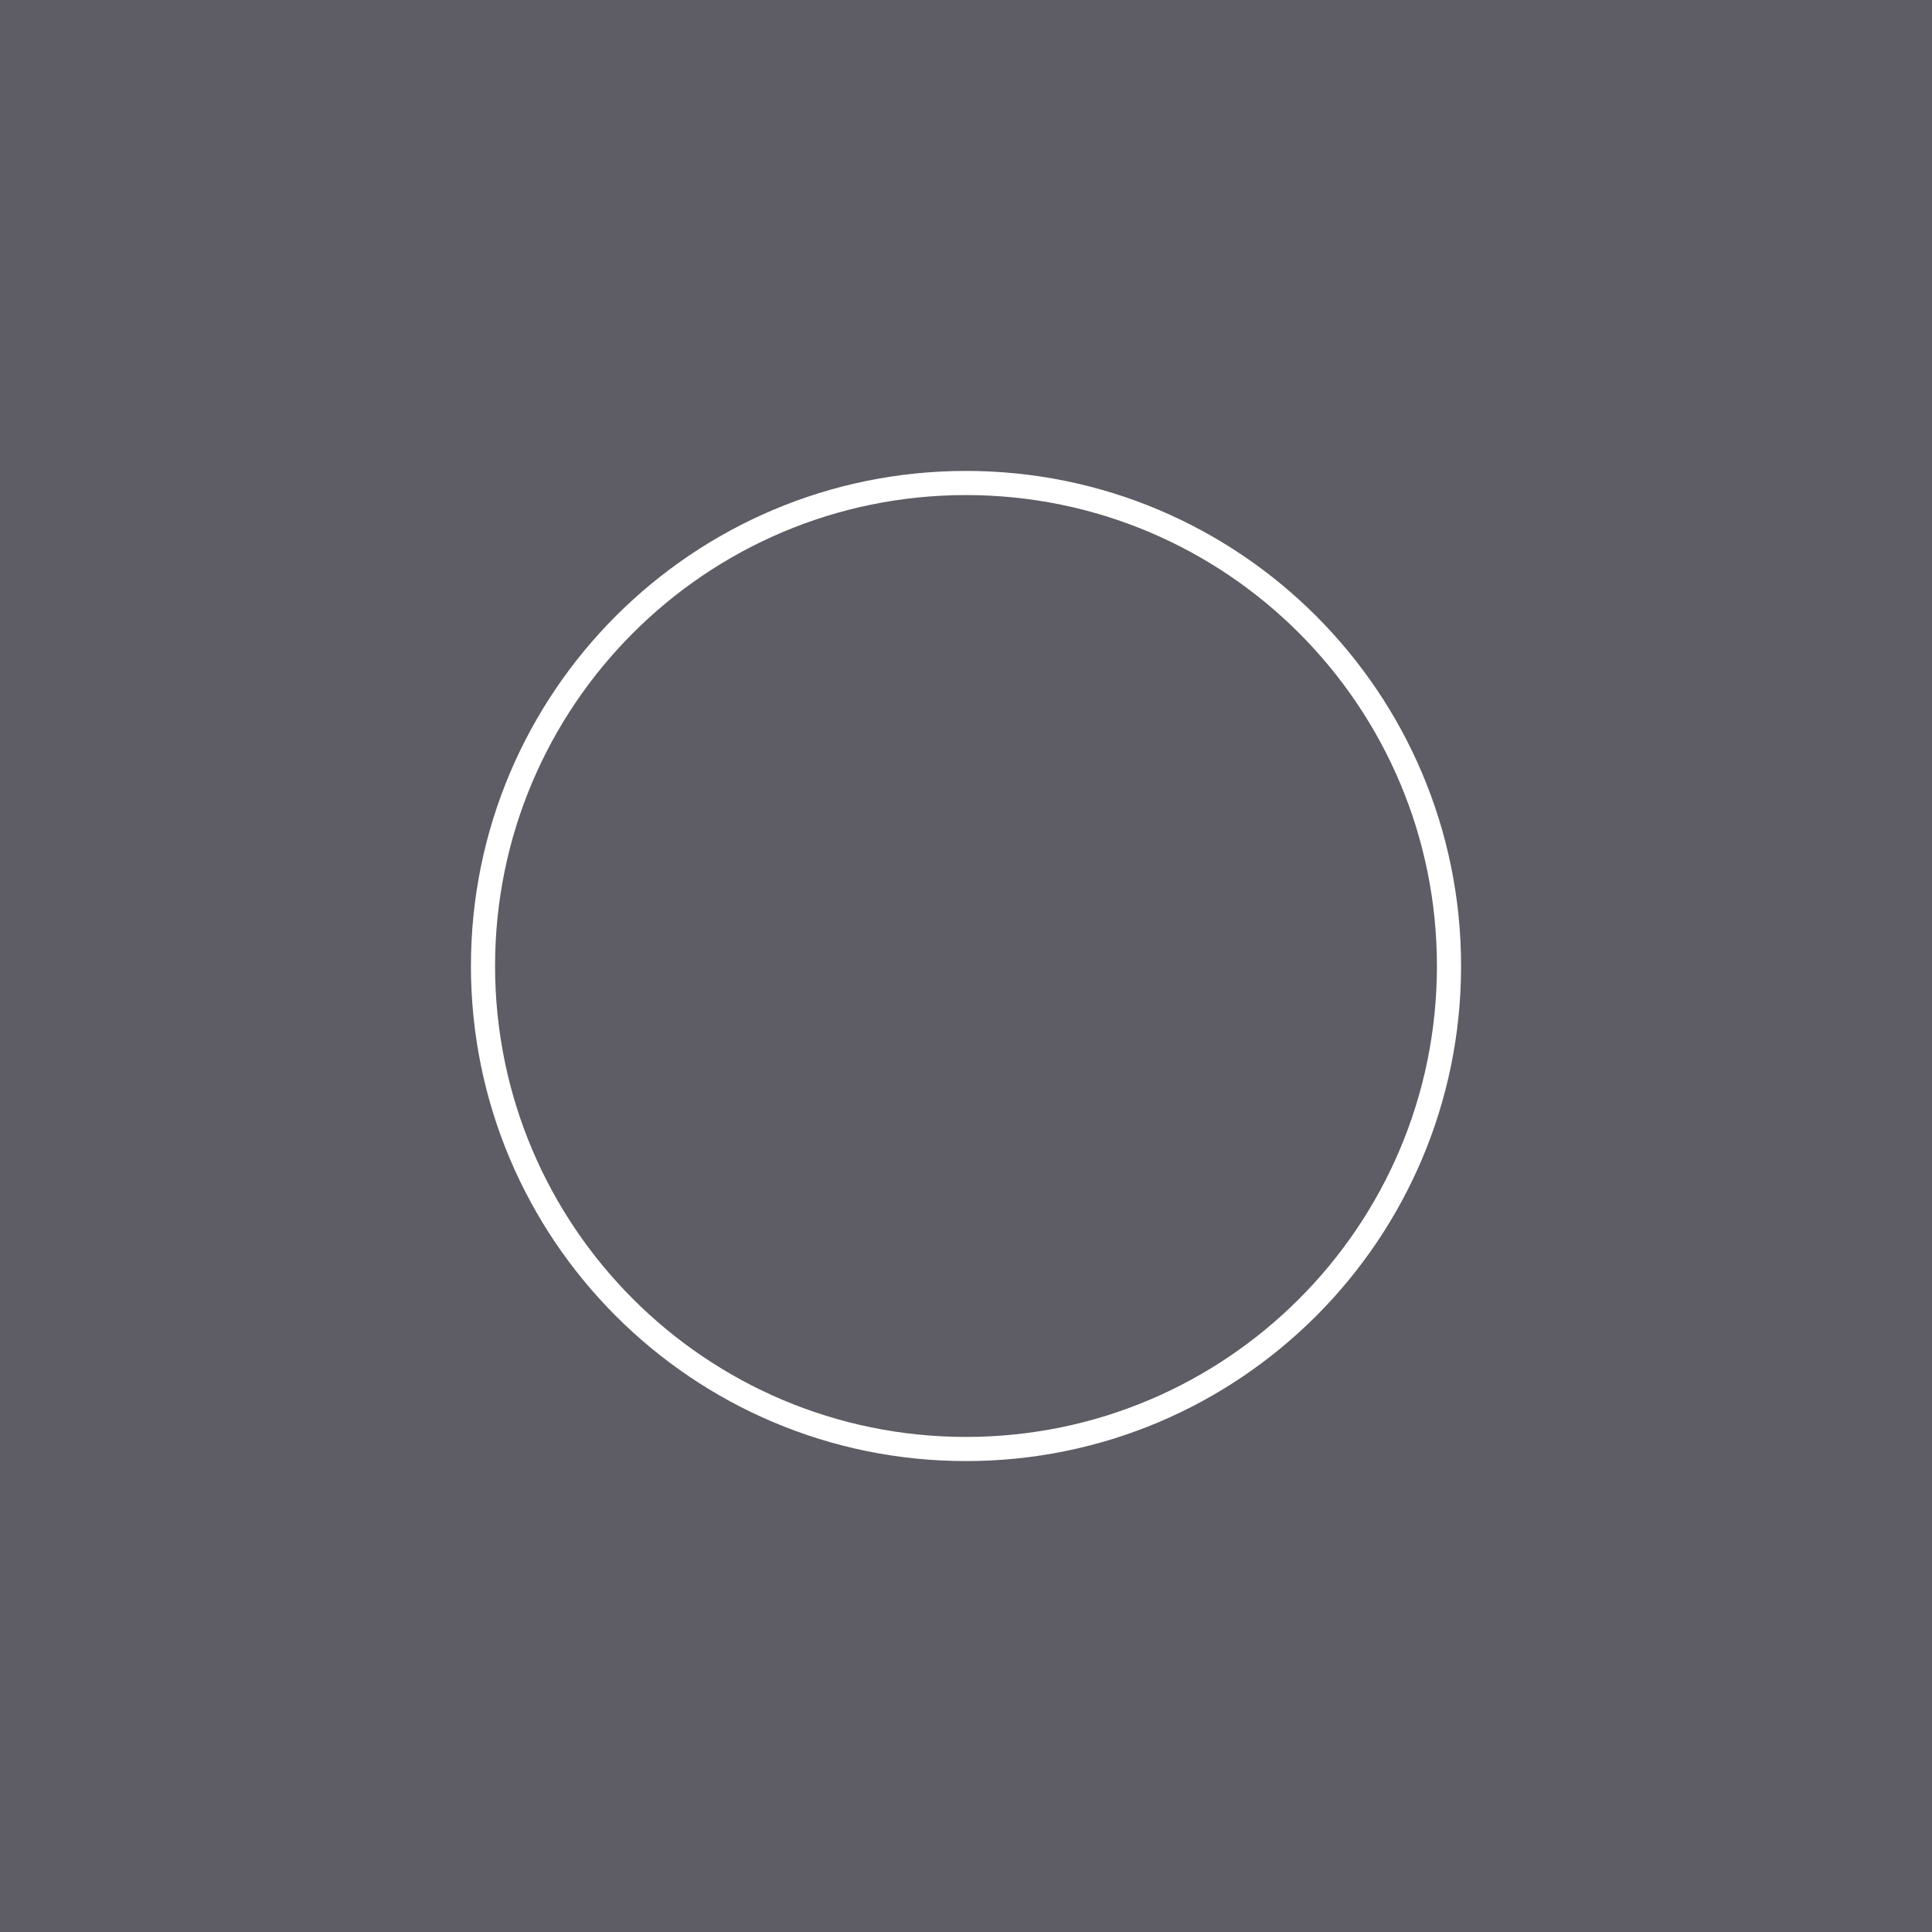
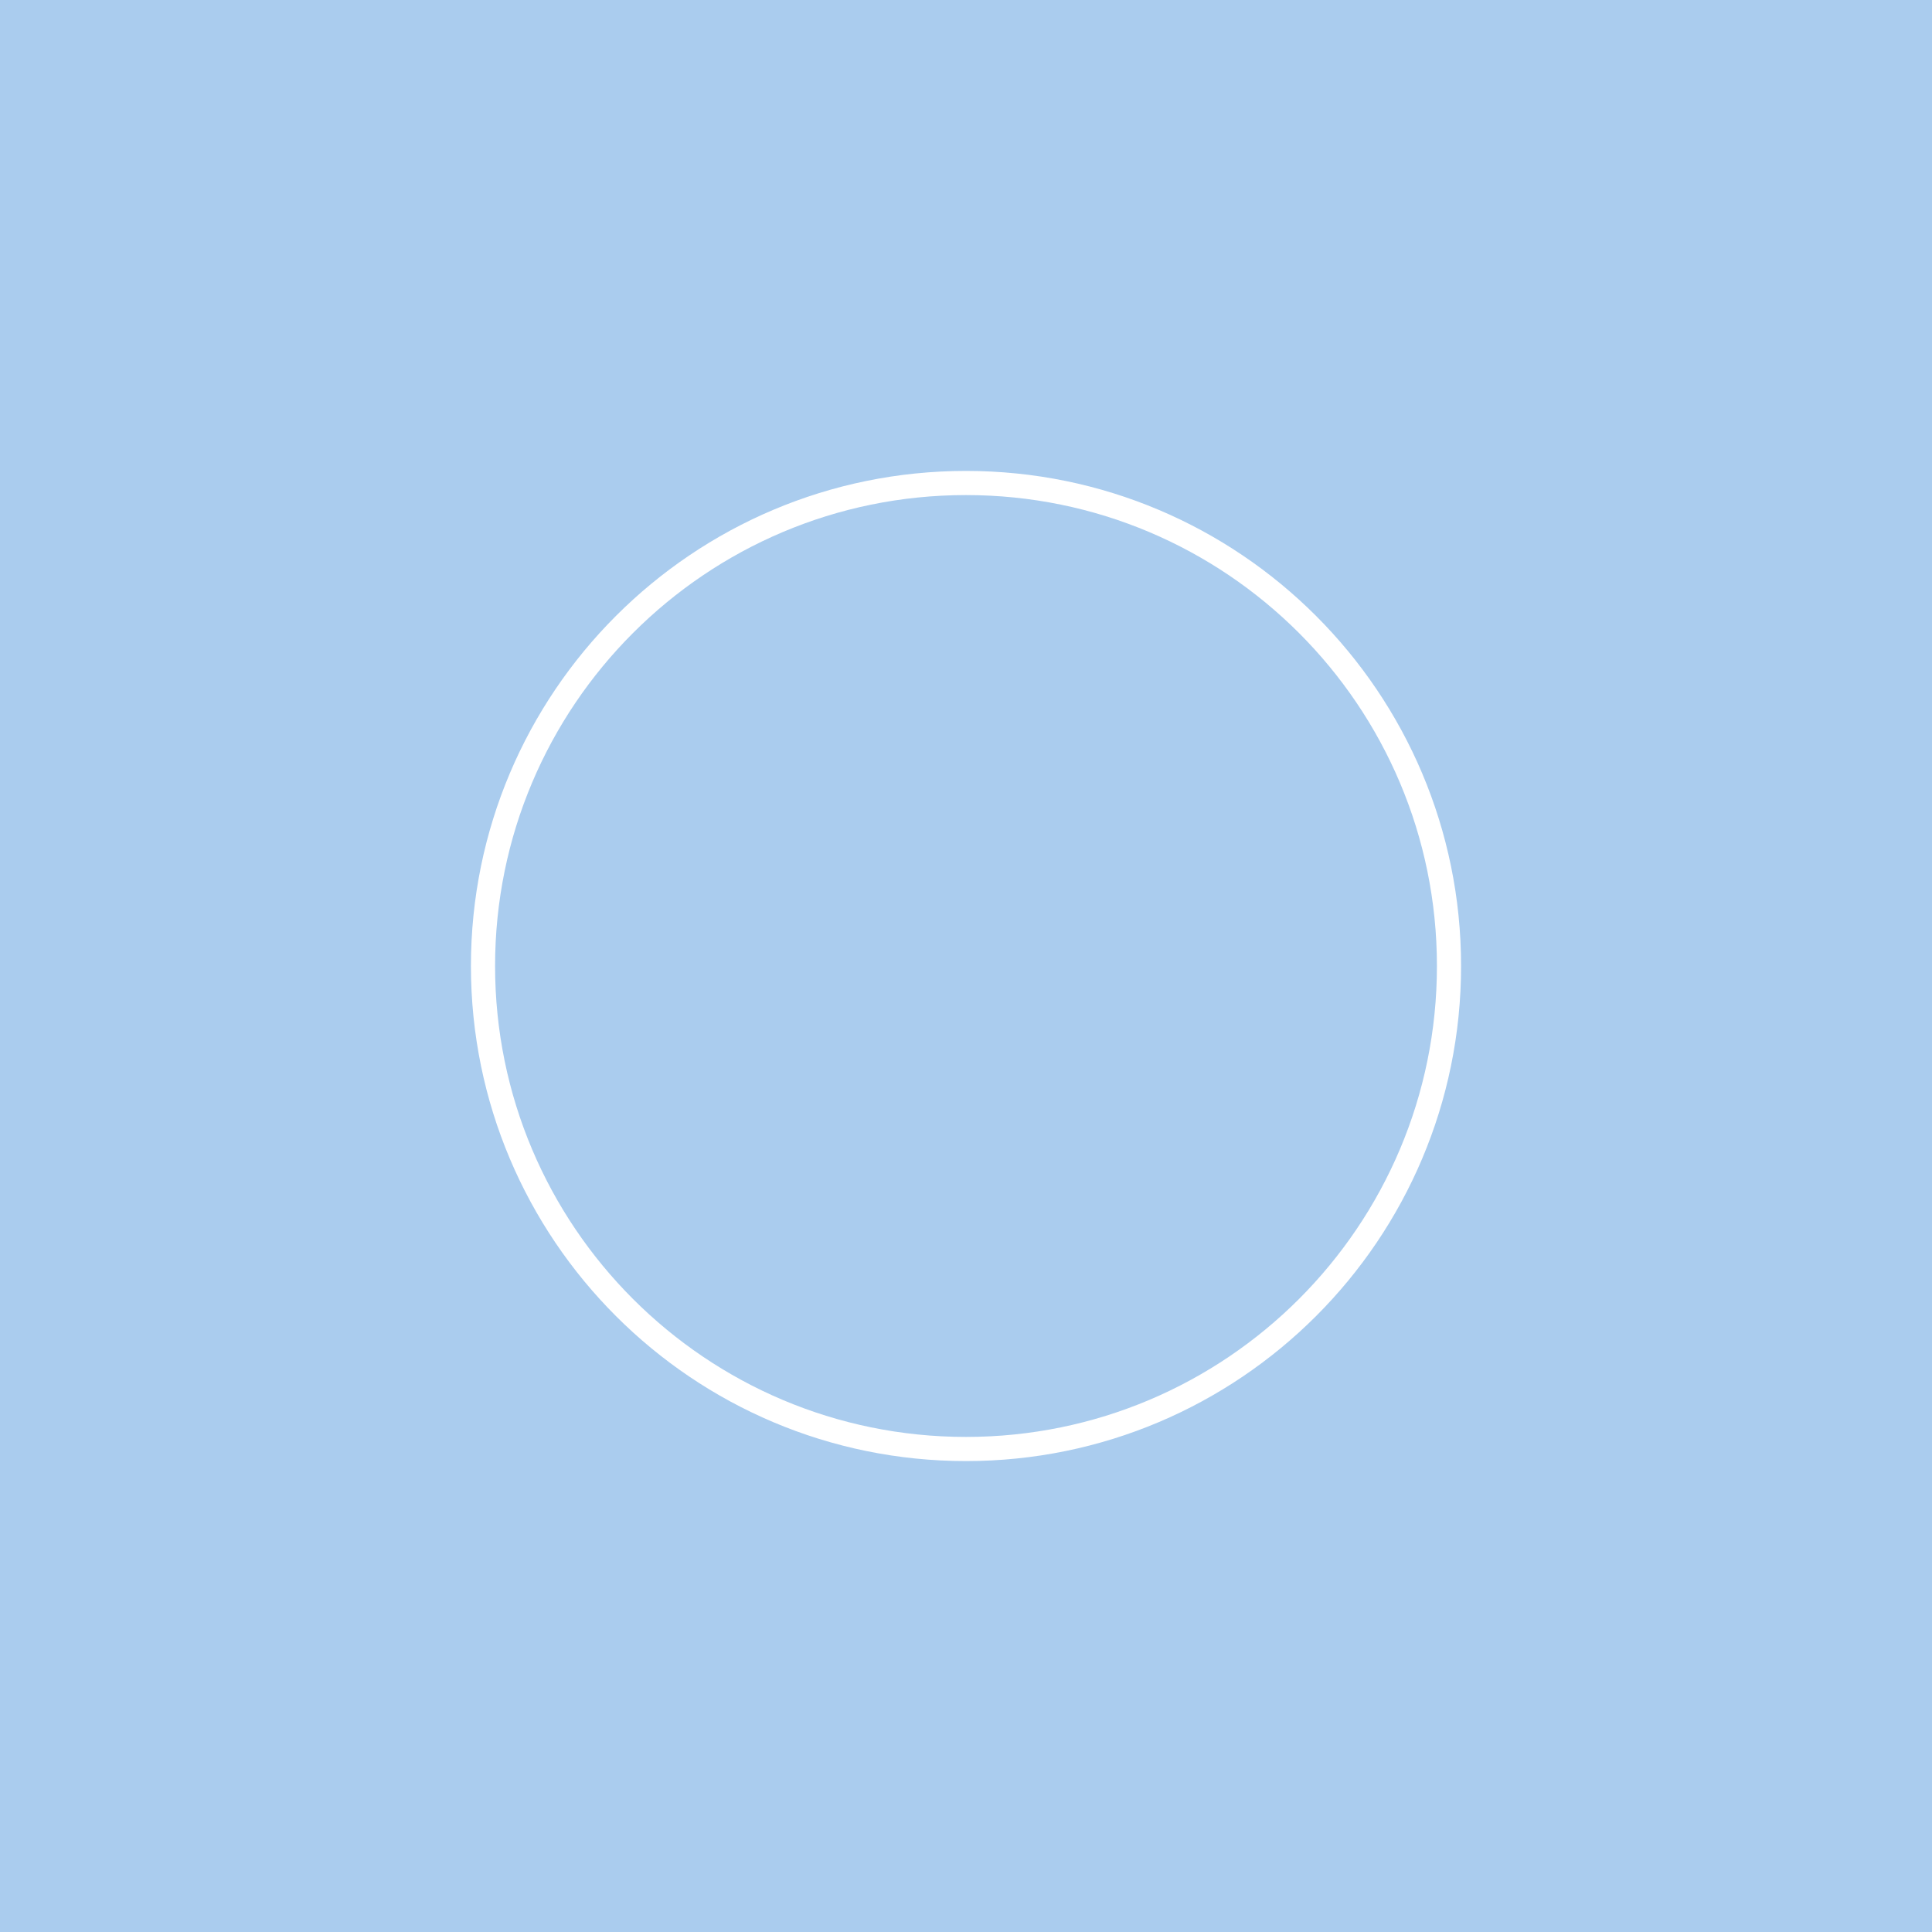
<svg xmlns="http://www.w3.org/2000/svg" width="400" height="400">
-   <rect width="400" height="400" fill="#5e5c64" />
+   <rect width="400" height="400" fill="#ace" />
  <g transform="translate(200,200) scale(1,-1)">
    <circle cx="0" cy="0" r="100" stroke="#fff" stroke-width="5" fill="none" />
  </g>
</svg>
